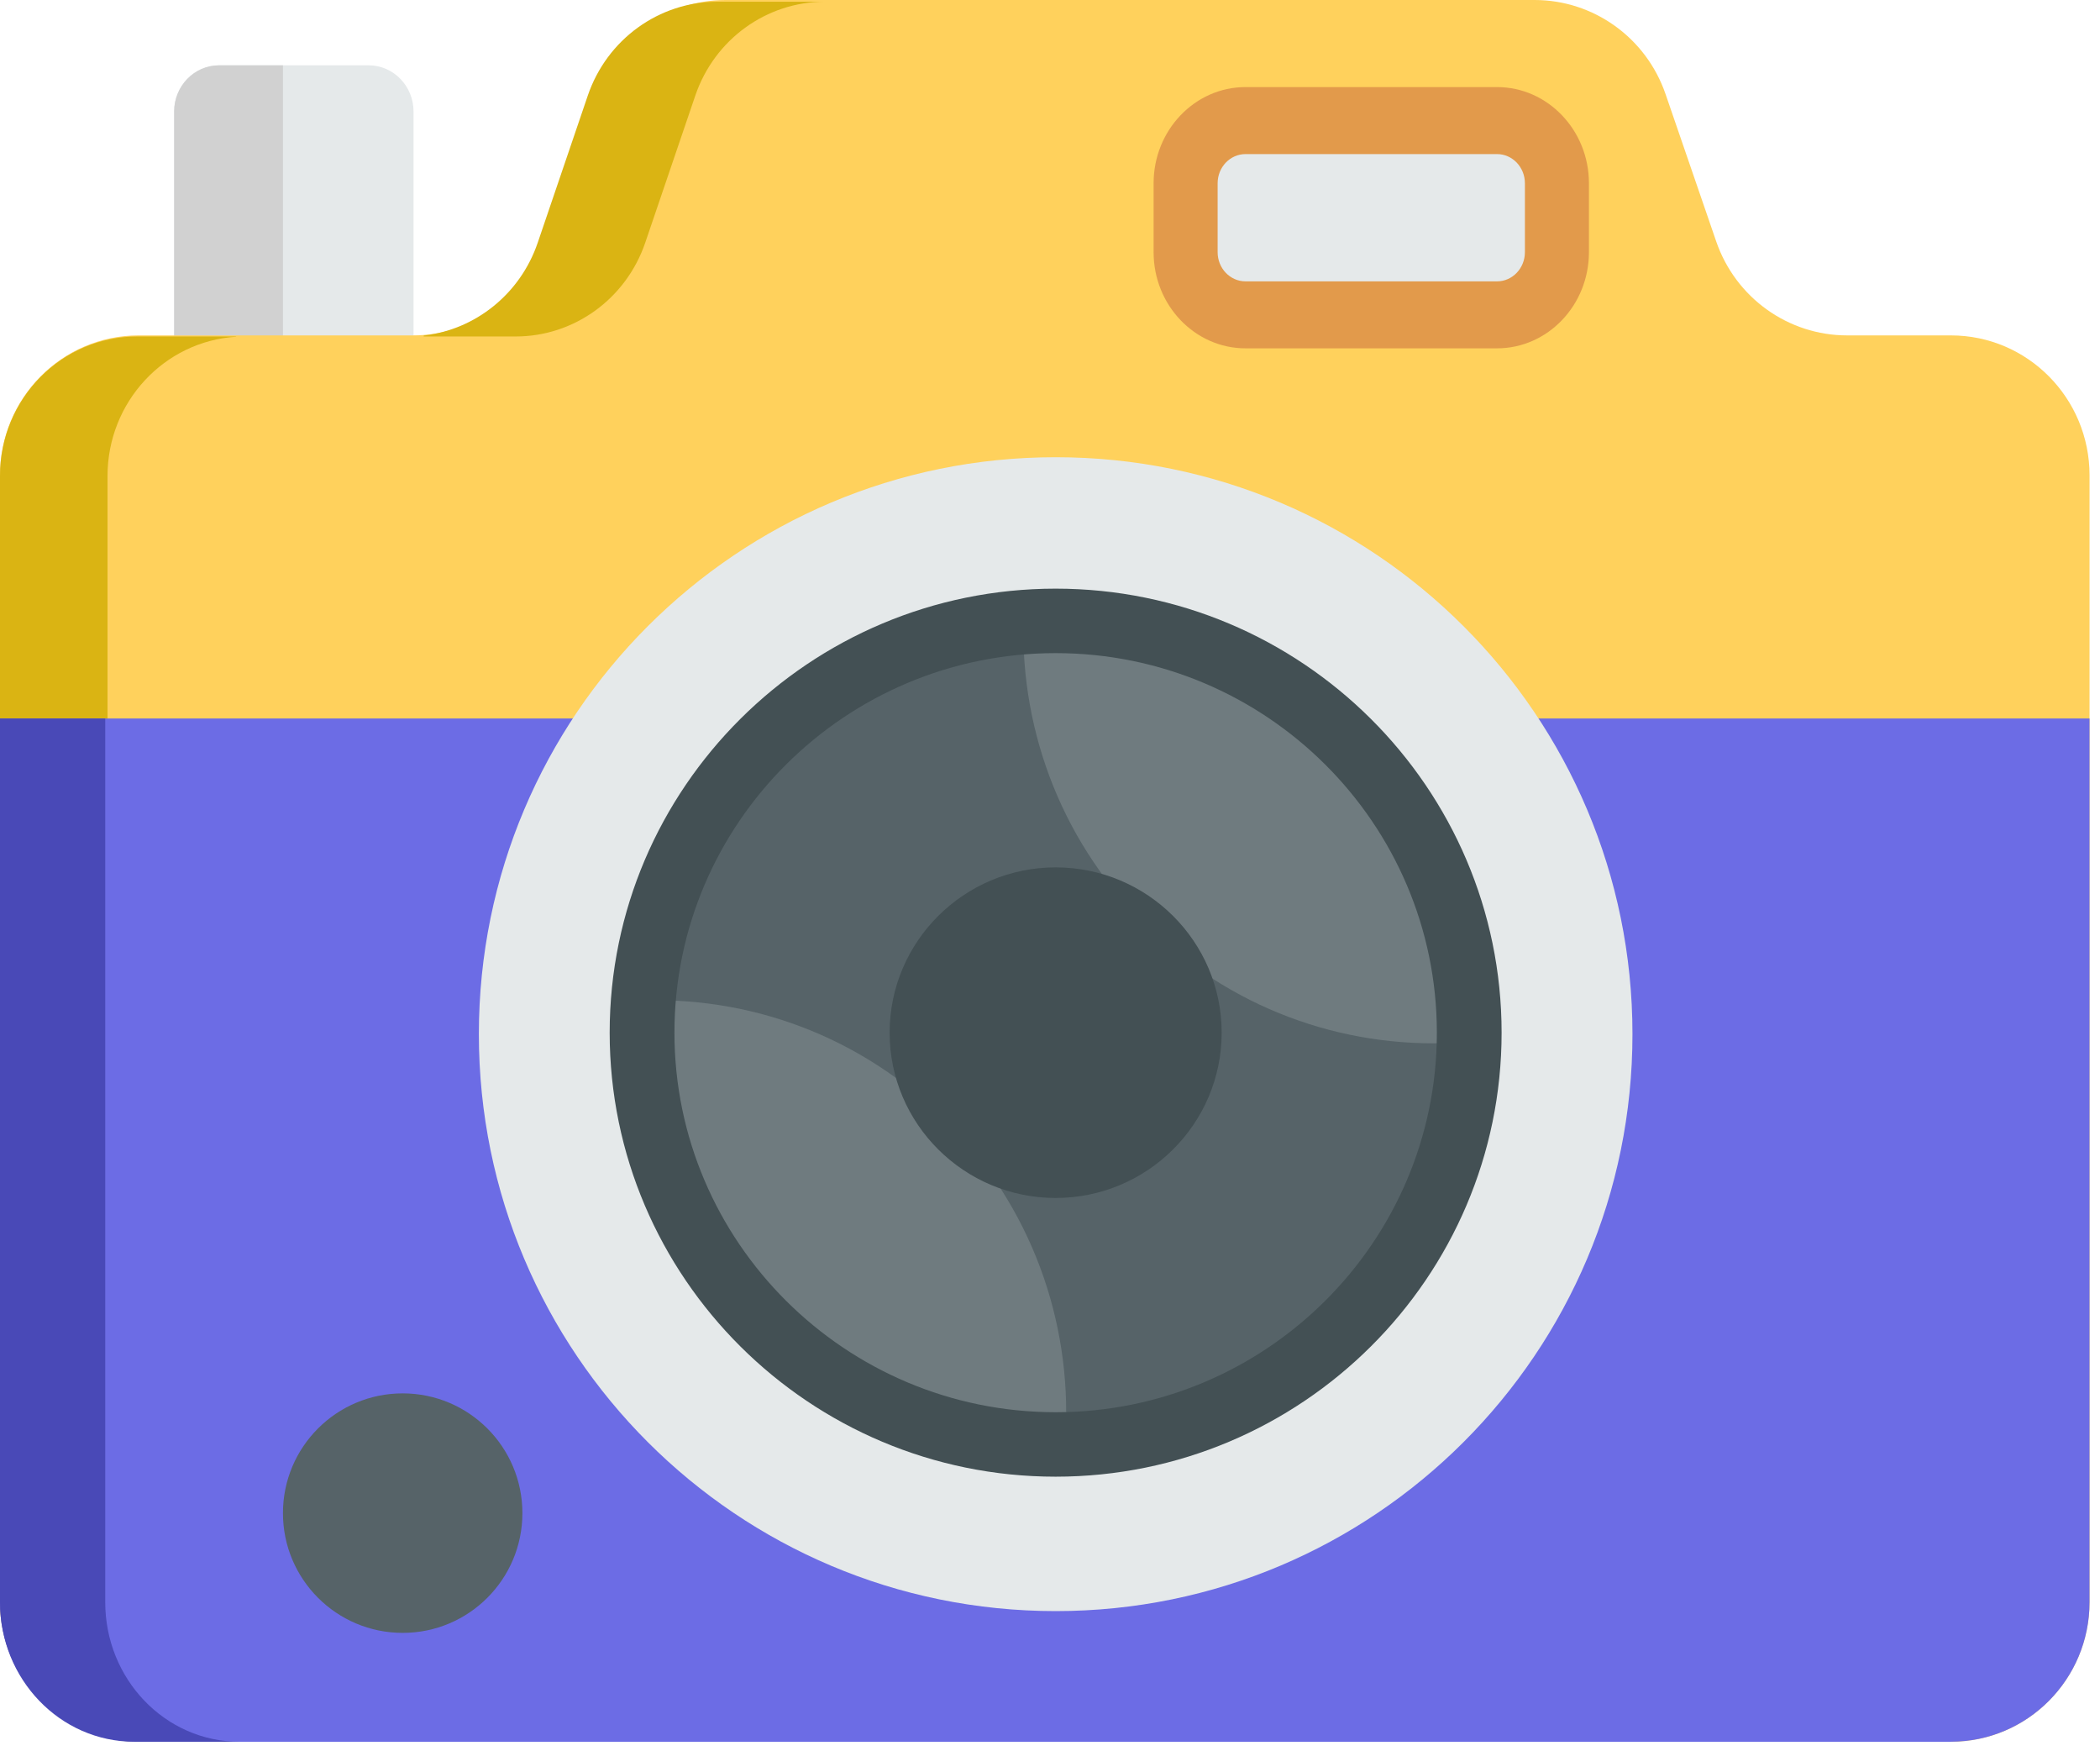
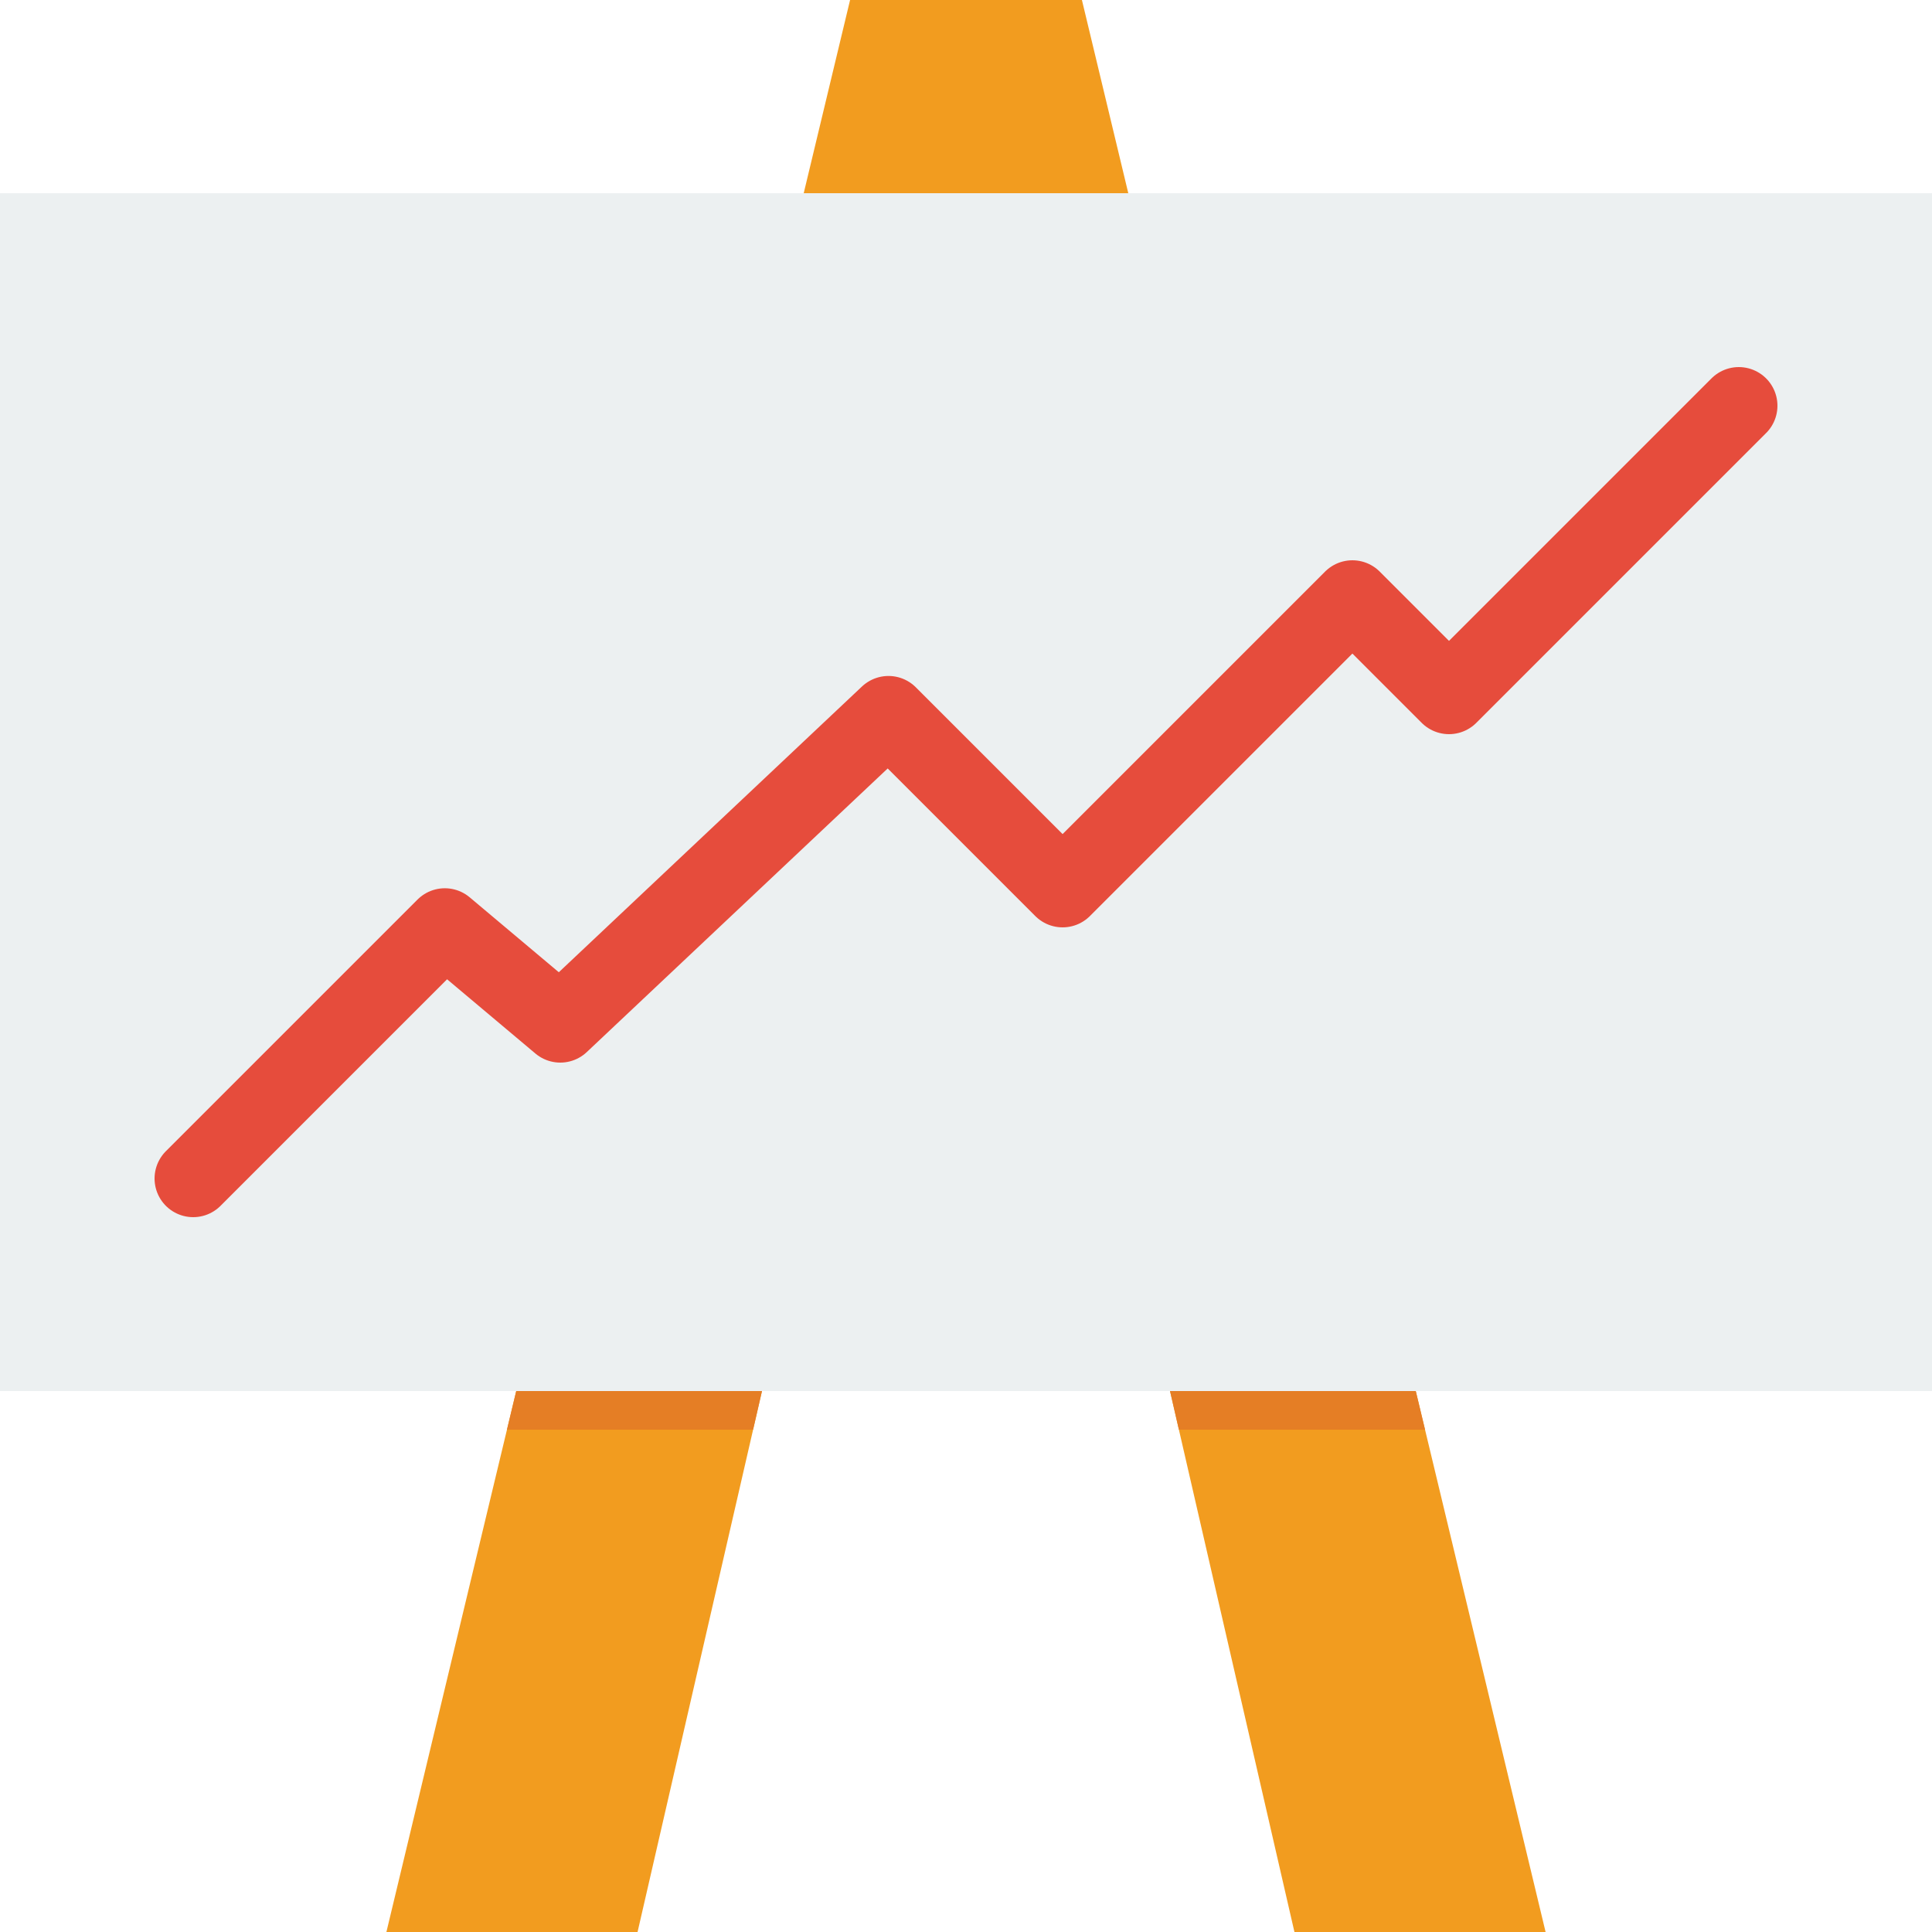
- <svg xmlns="http://www.w3.org/2000/svg" width="96px" height="80px" viewBox="0 0 96 80" version="1.1">
-   <g id="Personal-1-mixed" stroke="none" stroke-width="1" fill="none" fill-rule="evenodd">
-     <g transform="translate(-1170, -1708)" fill-rule="nonzero" id="services">
-       <g transform="translate(350, 1552)">
-         <g id="1-copy-4" transform="translate(702, 109)">
-           <g id="camera" transform="translate(118, 47)">
-             <path d="M18.905,18.905 L18.905,5.102 C18.905,3.933 17.986,2.985 16.853,2.985 L10.013,2.985 C8.879,2.985 7.96,3.933 7.96,5.102 L7.96,18.905" id="Path" fill="#E5E9EA" />
-             <path d="M12.935,18.905 L12.935,2.985 L10.015,2.985 C8.88,2.985 7.96,3.933 7.96,5.102 L7.96,18.905" id="Path" fill="#D1D1D1" />
-             <path d="M95.522,21.722 L95.522,73.21 C95.522,76.74 92.684,79.602 89.183,79.602 L6.34,79.602 C2.838,79.602 0,76.74 0,73.21 L0,21.722 C0,18.191 2.838,15.329 6.34,15.329 L18.875,15.329 C21.575,15.329 23.981,13.606 24.866,11.033 L27.18,4.299 C28.065,1.726 30.468,0 33.17,0 L70.151,0 C72.851,0 75.254,1.726 76.139,4.299 L78.455,11.033 C79.34,13.606 81.744,15.329 84.444,15.329 L89.183,15.329 C92.684,15.329 95.522,18.191 95.522,21.722 Z" id="Path" fill="#FFD15C" />
-             <g id="Group" fill="#DAB413">
-               <path d="M11.182,79.523 L6.267,79.523 C2.806,79.523 0,76.667 0,73.144 L0,21.757 C0,18.234 2.806,15.378 6.267,15.378 L10.793,15.378 L10.793,15.39 C7.512,15.596 4.915,18.368 4.915,21.757 L4.915,73.144 C4.915,76.667 7.721,79.523 11.182,79.523 Z" id="Path" />
-               <path d="M37.707,0.079 C35.036,0.079 32.66,1.801 31.785,4.369 L29.497,11.09 C28.622,13.658 26.244,15.378 23.574,15.378 L19.369,15.378 L19.369,15.337 C21.744,15.062 23.786,13.428 24.582,11.09 L26.87,4.369 C27.745,1.801 30.121,0.079 32.792,0.079 C32.793,0.079 37.707,0.079 37.707,0.079 Z" id="Path" />
-             </g>
-             <path d="M95.522,32.836 L95.522,73.225 C95.522,76.747 92.684,79.602 89.183,79.602 L6.34,79.602 C2.838,79.602 0,76.747 0,73.225 L0,32.836 L95.522,32.836 Z" id="Path" fill="#6C6CE5" />
-             <path d="M10.945,79.602 L6.135,79.602 C2.747,79.602 0,76.747 0,73.225 L0,32.836 L4.811,32.836 L4.811,73.225 C4.811,76.747 7.557,79.602 10.945,79.602 Z" id="Path" fill="#4949B7" />
-             <circle id="Oval" fill="#E5E9EA" cx="48.259" cy="47.264" r="26.368" />
-             <path d="M66.667,46.765 C66.667,52.332 64.261,57.336 60.431,60.798 C57.078,63.827 52.638,65.672 47.762,65.672 C42.888,65.672 38.446,63.827 35.093,60.798 C31.263,57.338 28.856,52.332 28.856,46.765 C28.856,41.198 31.263,36.192 35.093,32.735 C38.446,29.704 42.888,27.861 47.762,27.861 C52.638,27.861 57.078,29.706 60.431,32.735 C64.261,36.194 66.667,41.198 66.667,46.765 Z" id="Path" fill="#566368" />
-             <g id="Group" transform="translate(28.85572, 27.8607)" fill="#6F7B7F">
-               <path d="M32.154,5.522 C36.055,9.443 37.877,14.662 37.618,19.798 C32.508,20.057 27.314,18.227 23.413,14.306 C19.512,10.385 17.69,5.166 17.95,0.032 C23.059,-0.229 28.252,1.601 32.154,5.522 Z" id="Path" />
-               <path d="M14.396,23.368 C18.297,27.289 20.119,32.508 19.86,37.644 C14.751,37.905 9.555,36.075 5.654,32.154 C1.752,28.233 -0.069,23.011 0.192,17.878 C5.301,17.617 10.494,19.447 14.396,23.368 Z" id="Path" />
-             </g>
-             <g id="Group" transform="translate(27.8607, 26.86567)" fill="#435054">
-               <path d="M20.397,40.623 C9.156,40.623 0.01,31.52 0.01,20.33 C0.01,9.141 9.156,0.037 20.397,0.037 C31.639,0.037 40.784,9.141 40.784,20.33 C40.784,31.52 31.639,40.623 20.397,40.623 Z M20.397,2.984 C10.788,2.984 2.971,10.765 2.971,20.33 C2.971,29.895 10.788,37.677 20.397,37.677 C30.007,37.677 37.824,29.895 37.824,20.33 C37.824,10.765 30.007,2.984 20.397,2.984 Z" id="Shape" />
-               <path d="M20.397,12.776 C16.212,12.776 12.808,16.165 12.808,20.331 C12.808,24.496 16.212,27.885 20.397,27.885 C24.582,27.885 27.987,24.496 27.987,20.331 C27.987,16.165 24.582,12.776 20.397,12.776 Z" id="Path" />
-             </g>
-             <path d="M57.454,13.93 L68.914,13.93 C70.42,13.93 71.642,12.637 71.642,11.042 L71.642,7.864 C71.642,6.268 70.421,4.975 68.914,4.975 L57.454,4.975 C55.948,4.975 54.726,6.268 54.726,7.864 L54.726,11.042 C54.726,12.637 55.948,13.93 57.454,13.93 Z" id="Path" fill="#E5E9EA" />
-             <path d="M68.436,15.92 L56.937,15.92 C54.621,15.92 52.736,13.949 52.736,11.526 L52.736,8.375 C52.736,5.952 54.621,3.98 56.937,3.98 L68.436,3.98 C70.752,3.98 72.637,5.952 72.637,8.375 L72.637,11.526 C72.637,13.949 70.752,15.92 68.436,15.92 Z M56.937,7.042 C56.234,7.042 55.663,7.64 55.663,8.375 L55.663,11.526 C55.663,12.261 56.234,12.859 56.937,12.859 L68.436,12.859 C69.139,12.859 69.71,12.261 69.71,11.526 L69.71,8.375 C69.71,7.64 69.139,7.042 68.436,7.042 C68.436,7.042 56.937,7.042 56.937,7.042 Z" id="Shape" fill="#E29A4B" />
-             <circle id="Oval" fill="#566368" cx="18.408" cy="69.154" r="5.473" />
-           </g>
-         </g>
-       </g>
-     </g>
-   </g>
+ <svg xmlns="http://www.w3.org/2000/svg" aria-hidden="true" role="img" width="84" height="84" preserveAspectRatio="xMidYMid meet" viewBox="0 0 100 100">
+   <path fill-rule="evenodd" clip-rule="evenodd" fill="#F29C1F" d="M80 100L56 0H44L20 100h13l17-73.914L67 100z" />
+   <path fill-rule="evenodd" clip-rule="evenodd" fill="#ECF0F1" d="M0 10h100v62H0V10z" />
+   <path clip-rule="evenodd" stroke="#E64C3C" stroke-width="4" stroke-linecap="round" stroke-linejoin="round" stroke-miterlimit="10" d="M10 61l13.024-13.024L29 53l16.988-16.012L55 46l15-15l5 5l15-15" fill="none" />
+   <path d="M73.28 72H60.56l.46 2h12.74zm-47.04 2h12.74l.46-2H26.72z" fill-rule="evenodd" clip-rule="evenodd" fill="#E57E25" />
</svg>
